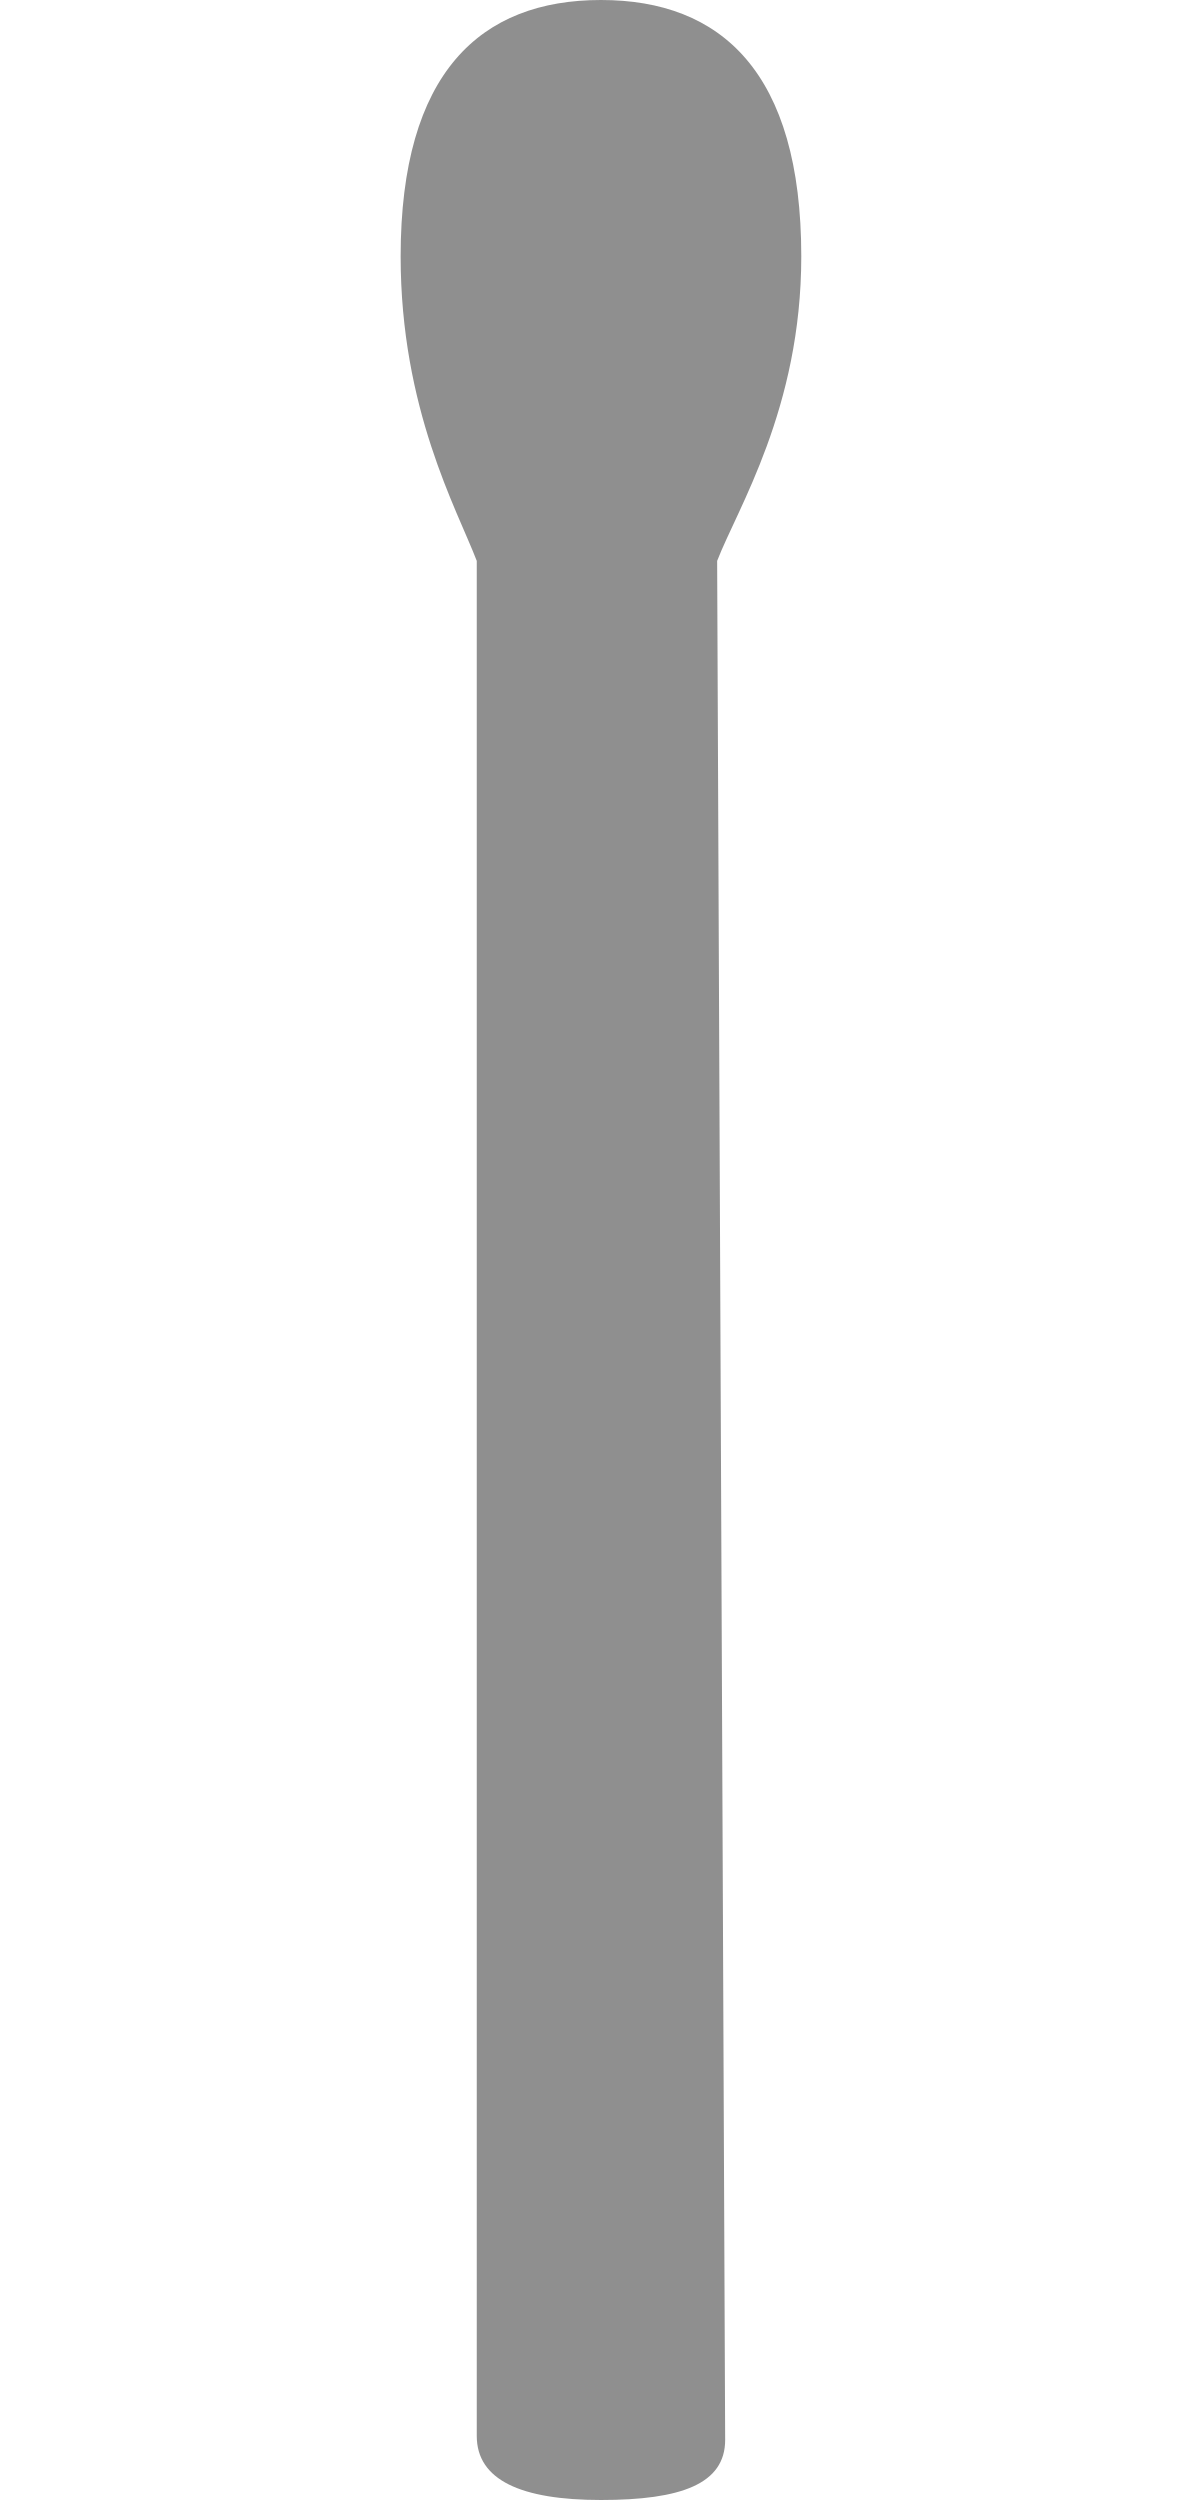
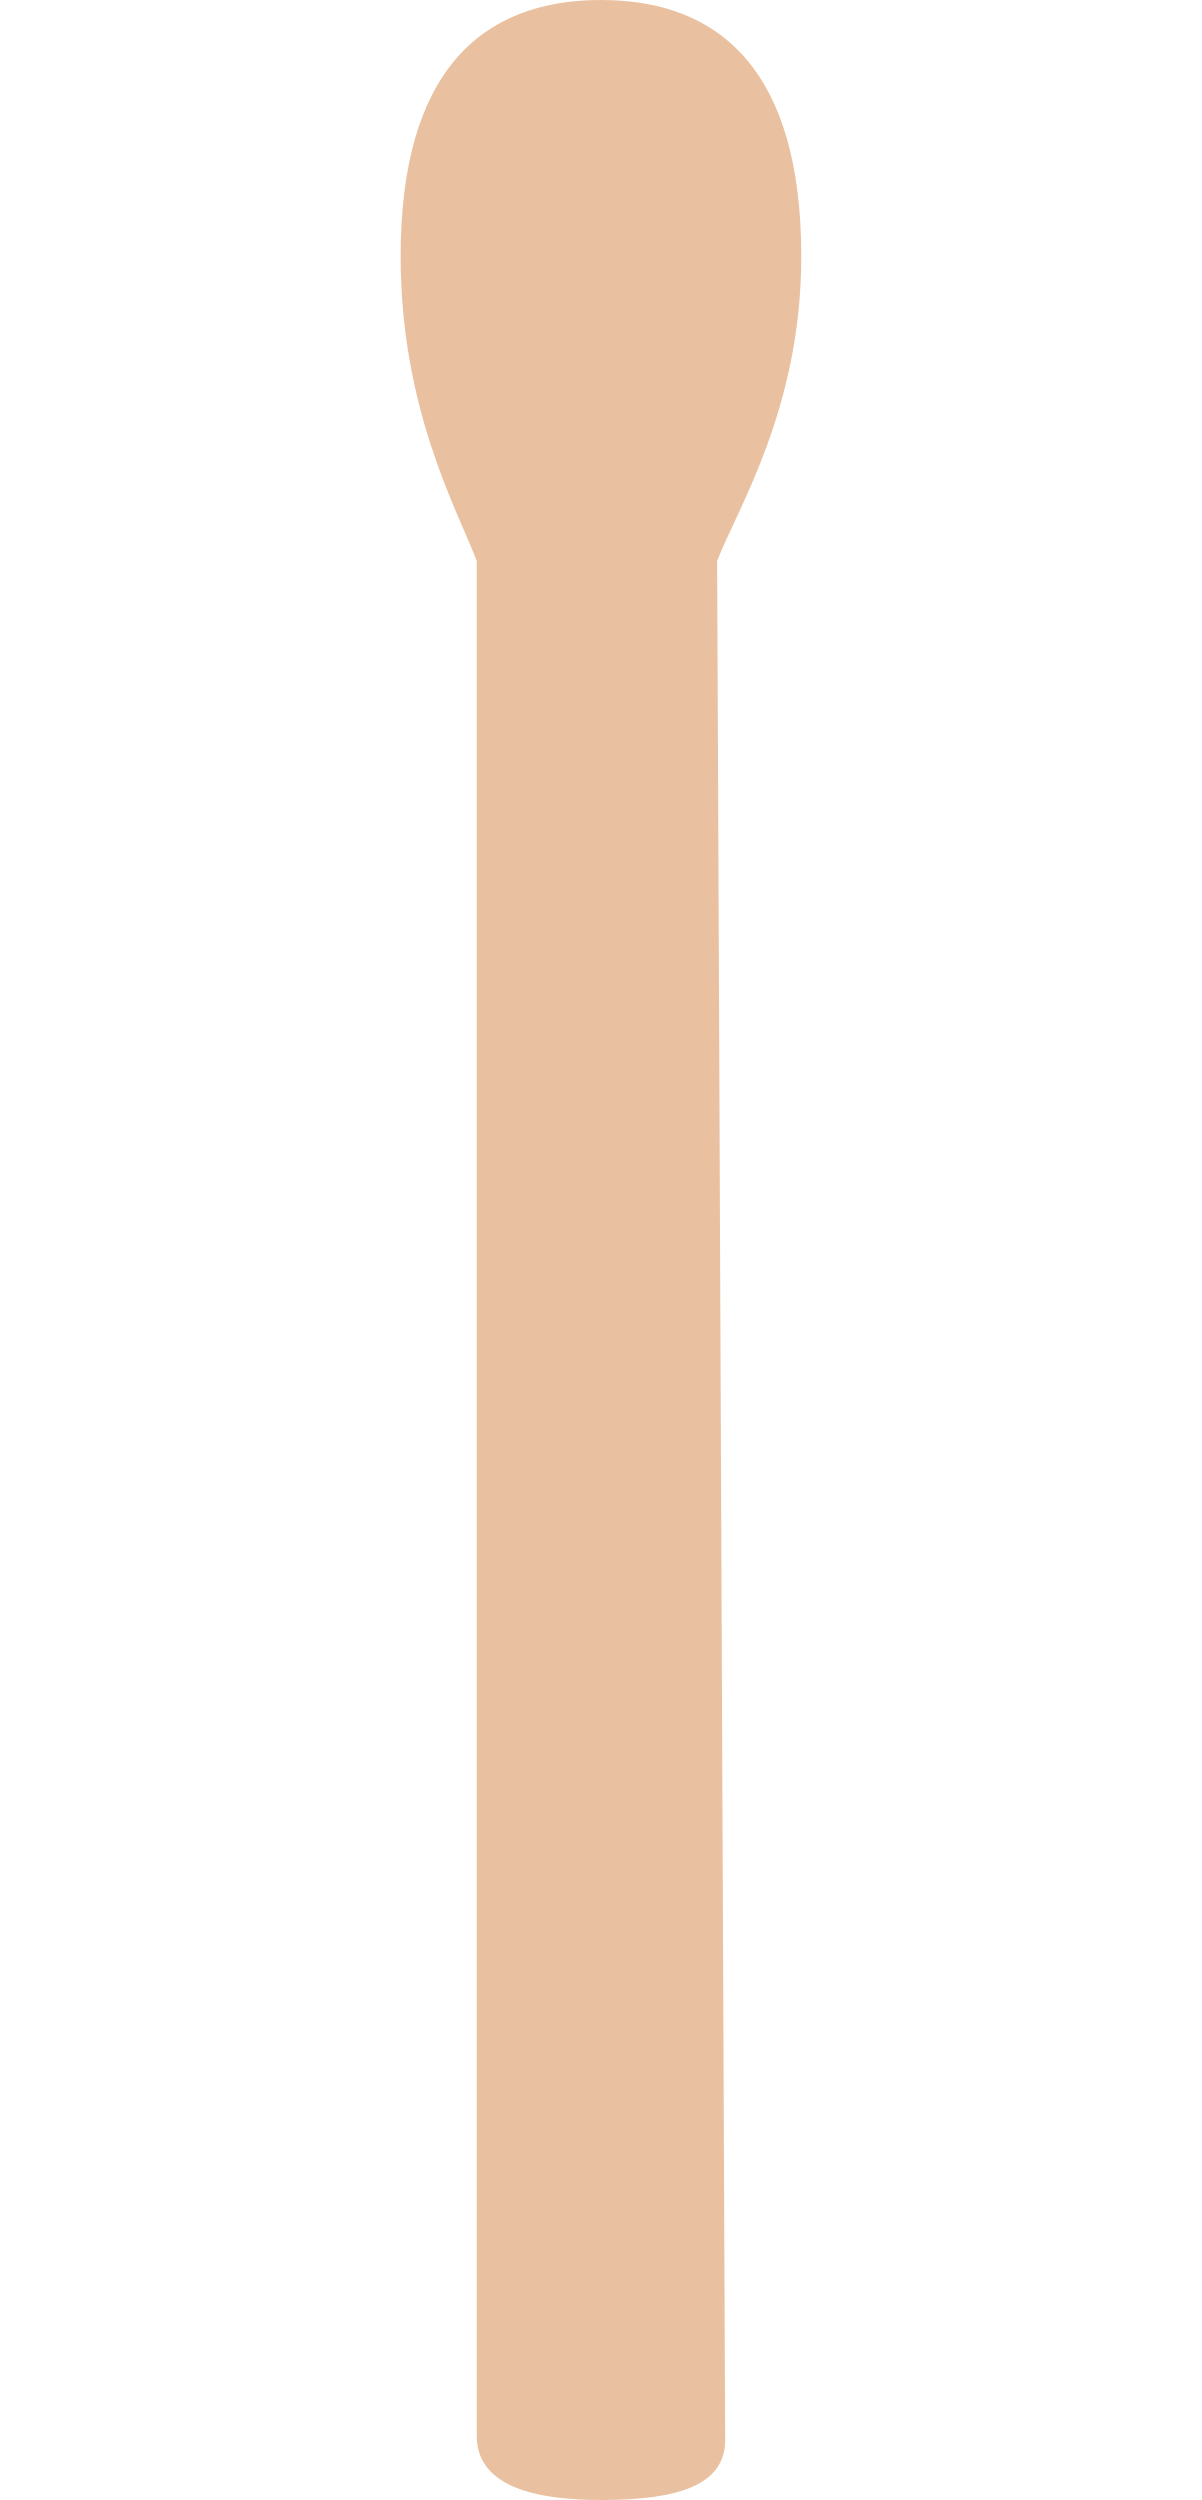
<svg xmlns="http://www.w3.org/2000/svg" viewBox="0 0 300 624" fill="none">
-   <path fill="#8F8F8F" d="M150 0C120 0 100 18 100 64C100 102 114 127 119 140V608C119 619 130 624 150 624C170 624 181 620 181 609L179 140C184 127 200 102 200 64C200 18 180 0 150 0Z" />
+   <path fill="#E9C1A0" d="M150 0C120 0 100 18 100 64C100 102 114 127 119 140V608C119 619 130 624 150 624C170 624 181 620 181 609L179 140C184 127 200 102 200 64C200 18 180 0 150 0Z" />
</svg>
